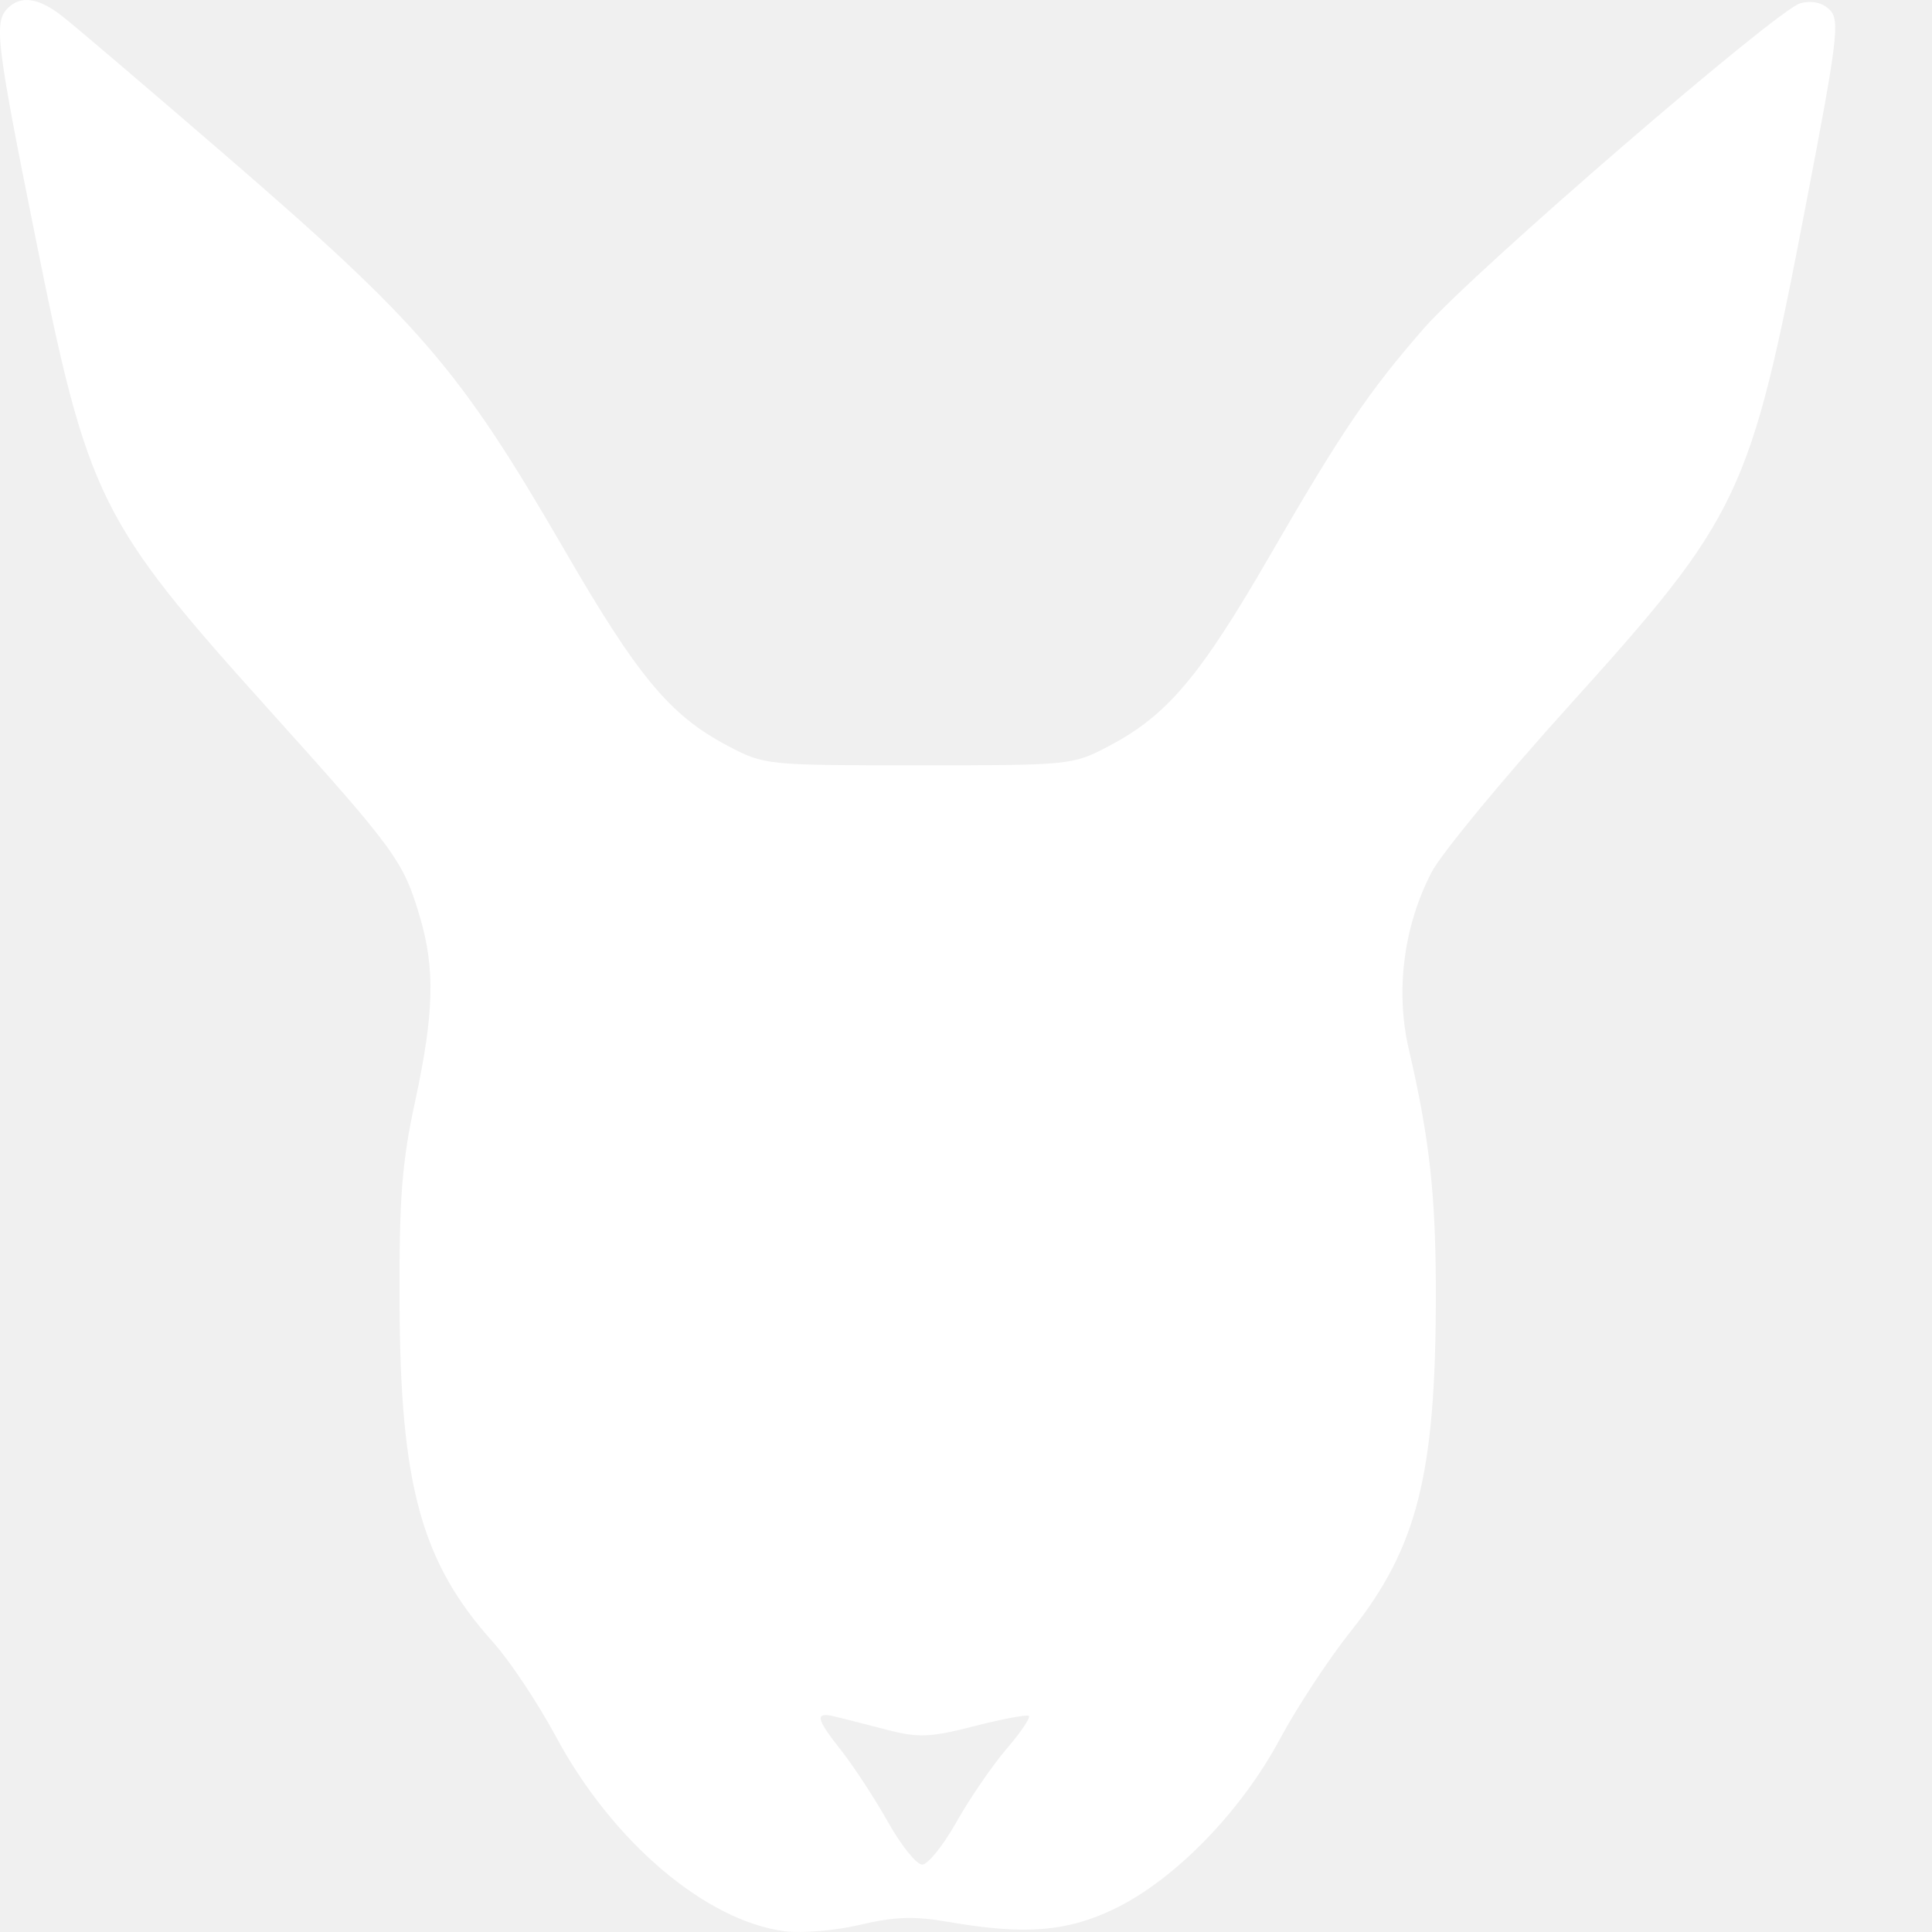
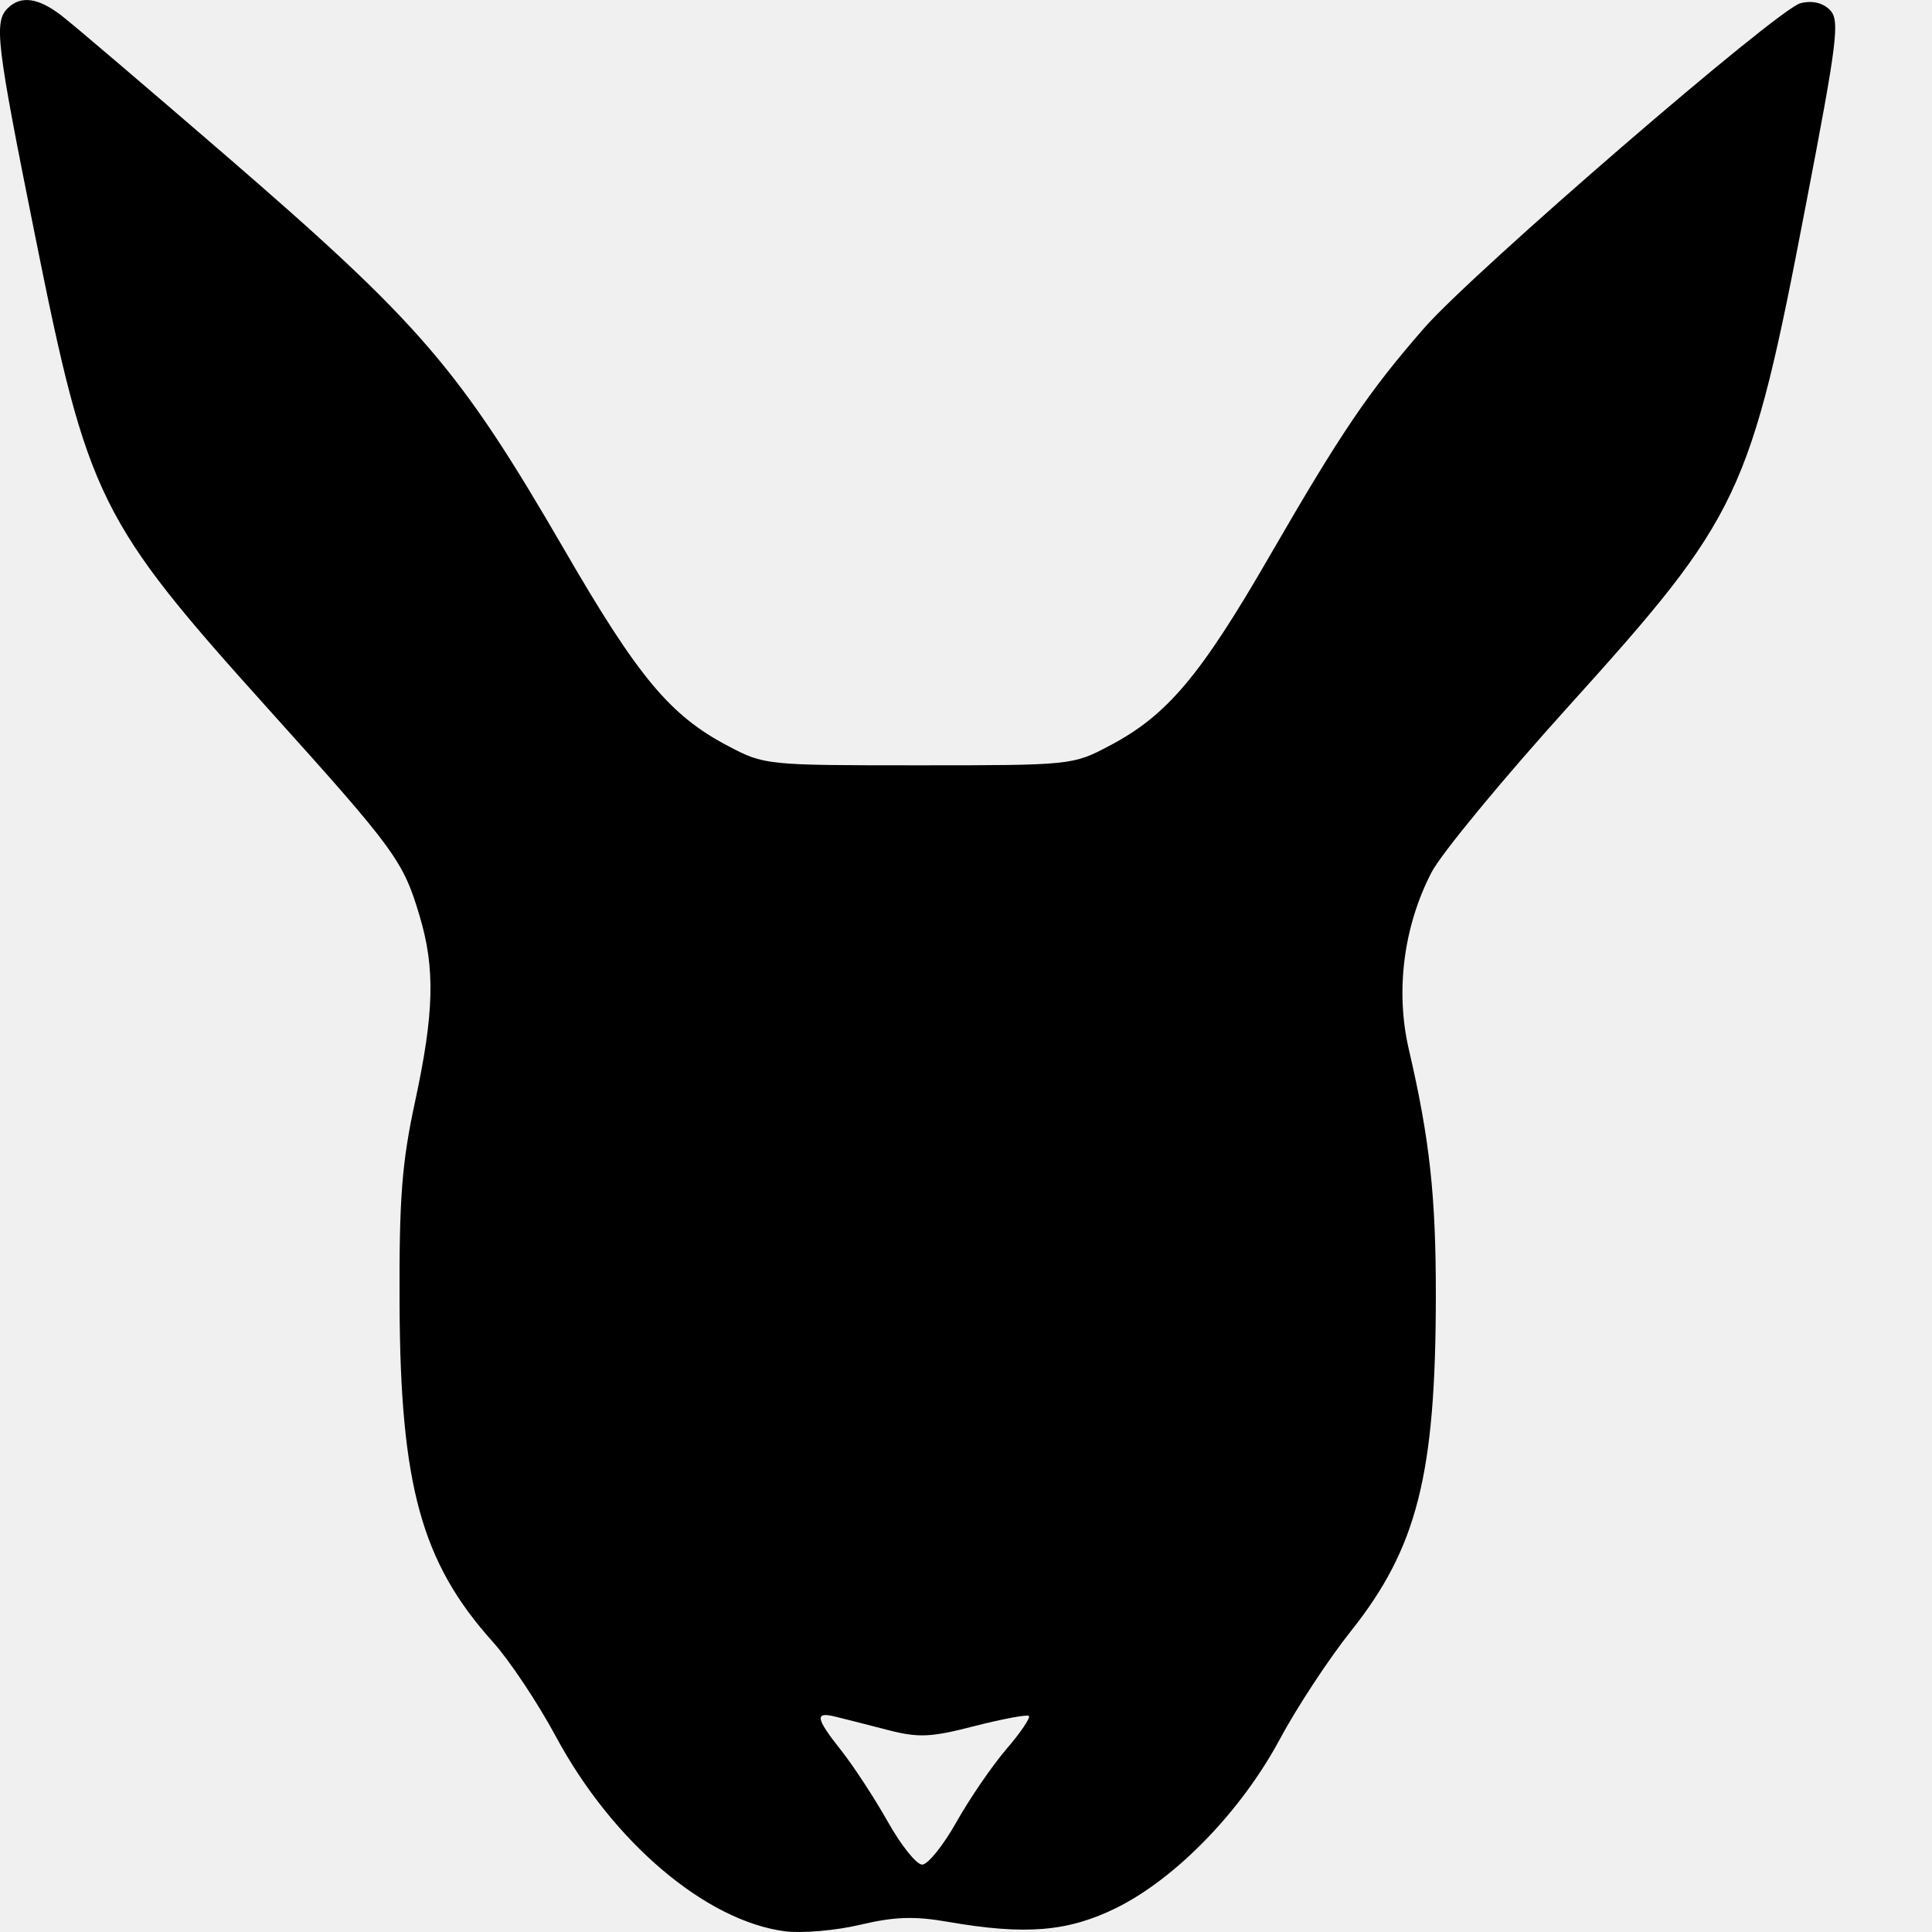
<svg xmlns="http://www.w3.org/2000/svg" width="16" viewBox="0 0 16 16" fill="none">
-   <path fill-rule="evenodd" clip-rule="evenodd" d="M0.063 0.069C-0.051 0.183 -0.03 0.359 0.289 1.944C0.729 4.135 0.815 4.309 2.235 5.886C3.276 7.042 3.34 7.13 3.476 7.589C3.605 8.021 3.595 8.391 3.438 9.12C3.328 9.629 3.305 9.922 3.309 10.799C3.315 12.301 3.49 12.939 4.081 13.597C4.219 13.75 4.454 14.103 4.604 14.382C5.072 15.252 5.843 15.908 6.5 15.994C6.641 16.012 6.922 15.988 7.124 15.94C7.408 15.873 7.571 15.867 7.852 15.916C8.491 16.027 8.843 15.998 9.242 15.802C9.737 15.558 10.278 15.001 10.598 14.405C10.74 14.14 11.005 13.737 11.187 13.509C11.736 12.819 11.89 12.213 11.891 10.734C11.892 9.906 11.84 9.432 11.667 8.689C11.555 8.206 11.624 7.671 11.855 7.225C11.934 7.071 12.447 6.45 12.993 5.846C14.413 4.273 14.494 4.104 14.953 1.709C15.219 0.328 15.238 0.167 15.154 0.082C15.094 0.022 15.007 0.002 14.91 0.027C14.722 0.074 12.205 2.247 11.794 2.717C11.336 3.242 11.107 3.579 10.519 4.597C9.941 5.598 9.667 5.924 9.188 6.176C8.884 6.337 8.87 6.338 7.607 6.338C6.344 6.338 6.33 6.337 6.026 6.176C5.549 5.925 5.284 5.607 4.672 4.55C3.801 3.049 3.489 2.686 1.841 1.263C1.207 0.716 0.609 0.206 0.513 0.132C0.318 -0.02 0.172 -0.04 0.063 0.069ZM7.356 14.328C7.609 14.393 7.71 14.388 8.073 14.294C8.305 14.235 8.507 14.197 8.521 14.211C8.535 14.226 8.451 14.35 8.333 14.487C8.216 14.624 8.03 14.895 7.921 15.089C7.812 15.283 7.684 15.442 7.637 15.442C7.59 15.442 7.462 15.282 7.352 15.086C7.242 14.891 7.07 14.628 6.97 14.501C6.752 14.226 6.743 14.172 6.924 14.218C6.999 14.236 7.193 14.286 7.356 14.328Z" fill="white" />
+   <path fill-rule="evenodd" clip-rule="evenodd" d="M0.063 0.069C-0.051 0.183 -0.03 0.359 0.289 1.944C0.729 4.135 0.815 4.309 2.235 5.886C3.276 7.042 3.34 7.13 3.476 7.589C3.605 8.021 3.595 8.391 3.438 9.12C3.328 9.629 3.305 9.922 3.309 10.799C3.315 12.301 3.49 12.939 4.081 13.597C4.219 13.75 4.454 14.103 4.604 14.382C5.072 15.252 5.843 15.908 6.5 15.994C6.641 16.012 6.922 15.988 7.124 15.94C7.408 15.873 7.571 15.867 7.852 15.916C8.491 16.027 8.843 15.998 9.242 15.802C9.737 15.558 10.278 15.001 10.598 14.405C10.74 14.14 11.005 13.737 11.187 13.509C11.736 12.819 11.89 12.213 11.891 10.734C11.892 9.906 11.84 9.432 11.667 8.689C11.555 8.206 11.624 7.671 11.855 7.225C11.934 7.071 12.447 6.45 12.993 5.846C14.413 4.273 14.494 4.104 14.953 1.709C15.219 0.328 15.238 0.167 15.154 0.082C15.094 0.022 15.007 0.002 14.91 0.027C14.722 0.074 12.205 2.247 11.794 2.717C11.336 3.242 11.107 3.579 10.519 4.597C9.941 5.598 9.667 5.924 9.188 6.176C8.884 6.337 8.87 6.338 7.607 6.338C6.344 6.338 6.33 6.337 6.026 6.176C5.549 5.925 5.284 5.607 4.672 4.55C3.801 3.049 3.489 2.686 1.841 1.263C1.207 0.716 0.609 0.206 0.513 0.132C0.318 -0.02 0.172 -0.04 0.063 0.069ZM7.356 14.328C7.609 14.393 7.71 14.388 8.073 14.294C8.305 14.235 8.507 14.197 8.521 14.211C8.535 14.226 8.451 14.35 8.333 14.487C8.216 14.624 8.03 14.895 7.921 15.089C7.812 15.283 7.684 15.442 7.637 15.442C7.59 15.442 7.462 15.282 7.352 15.086C7.242 14.891 7.07 14.628 6.97 14.501C6.752 14.226 6.743 14.172 6.924 14.218C6.999 14.236 7.193 14.286 7.356 14.328Z" fill="currentColor" />
</svg>
